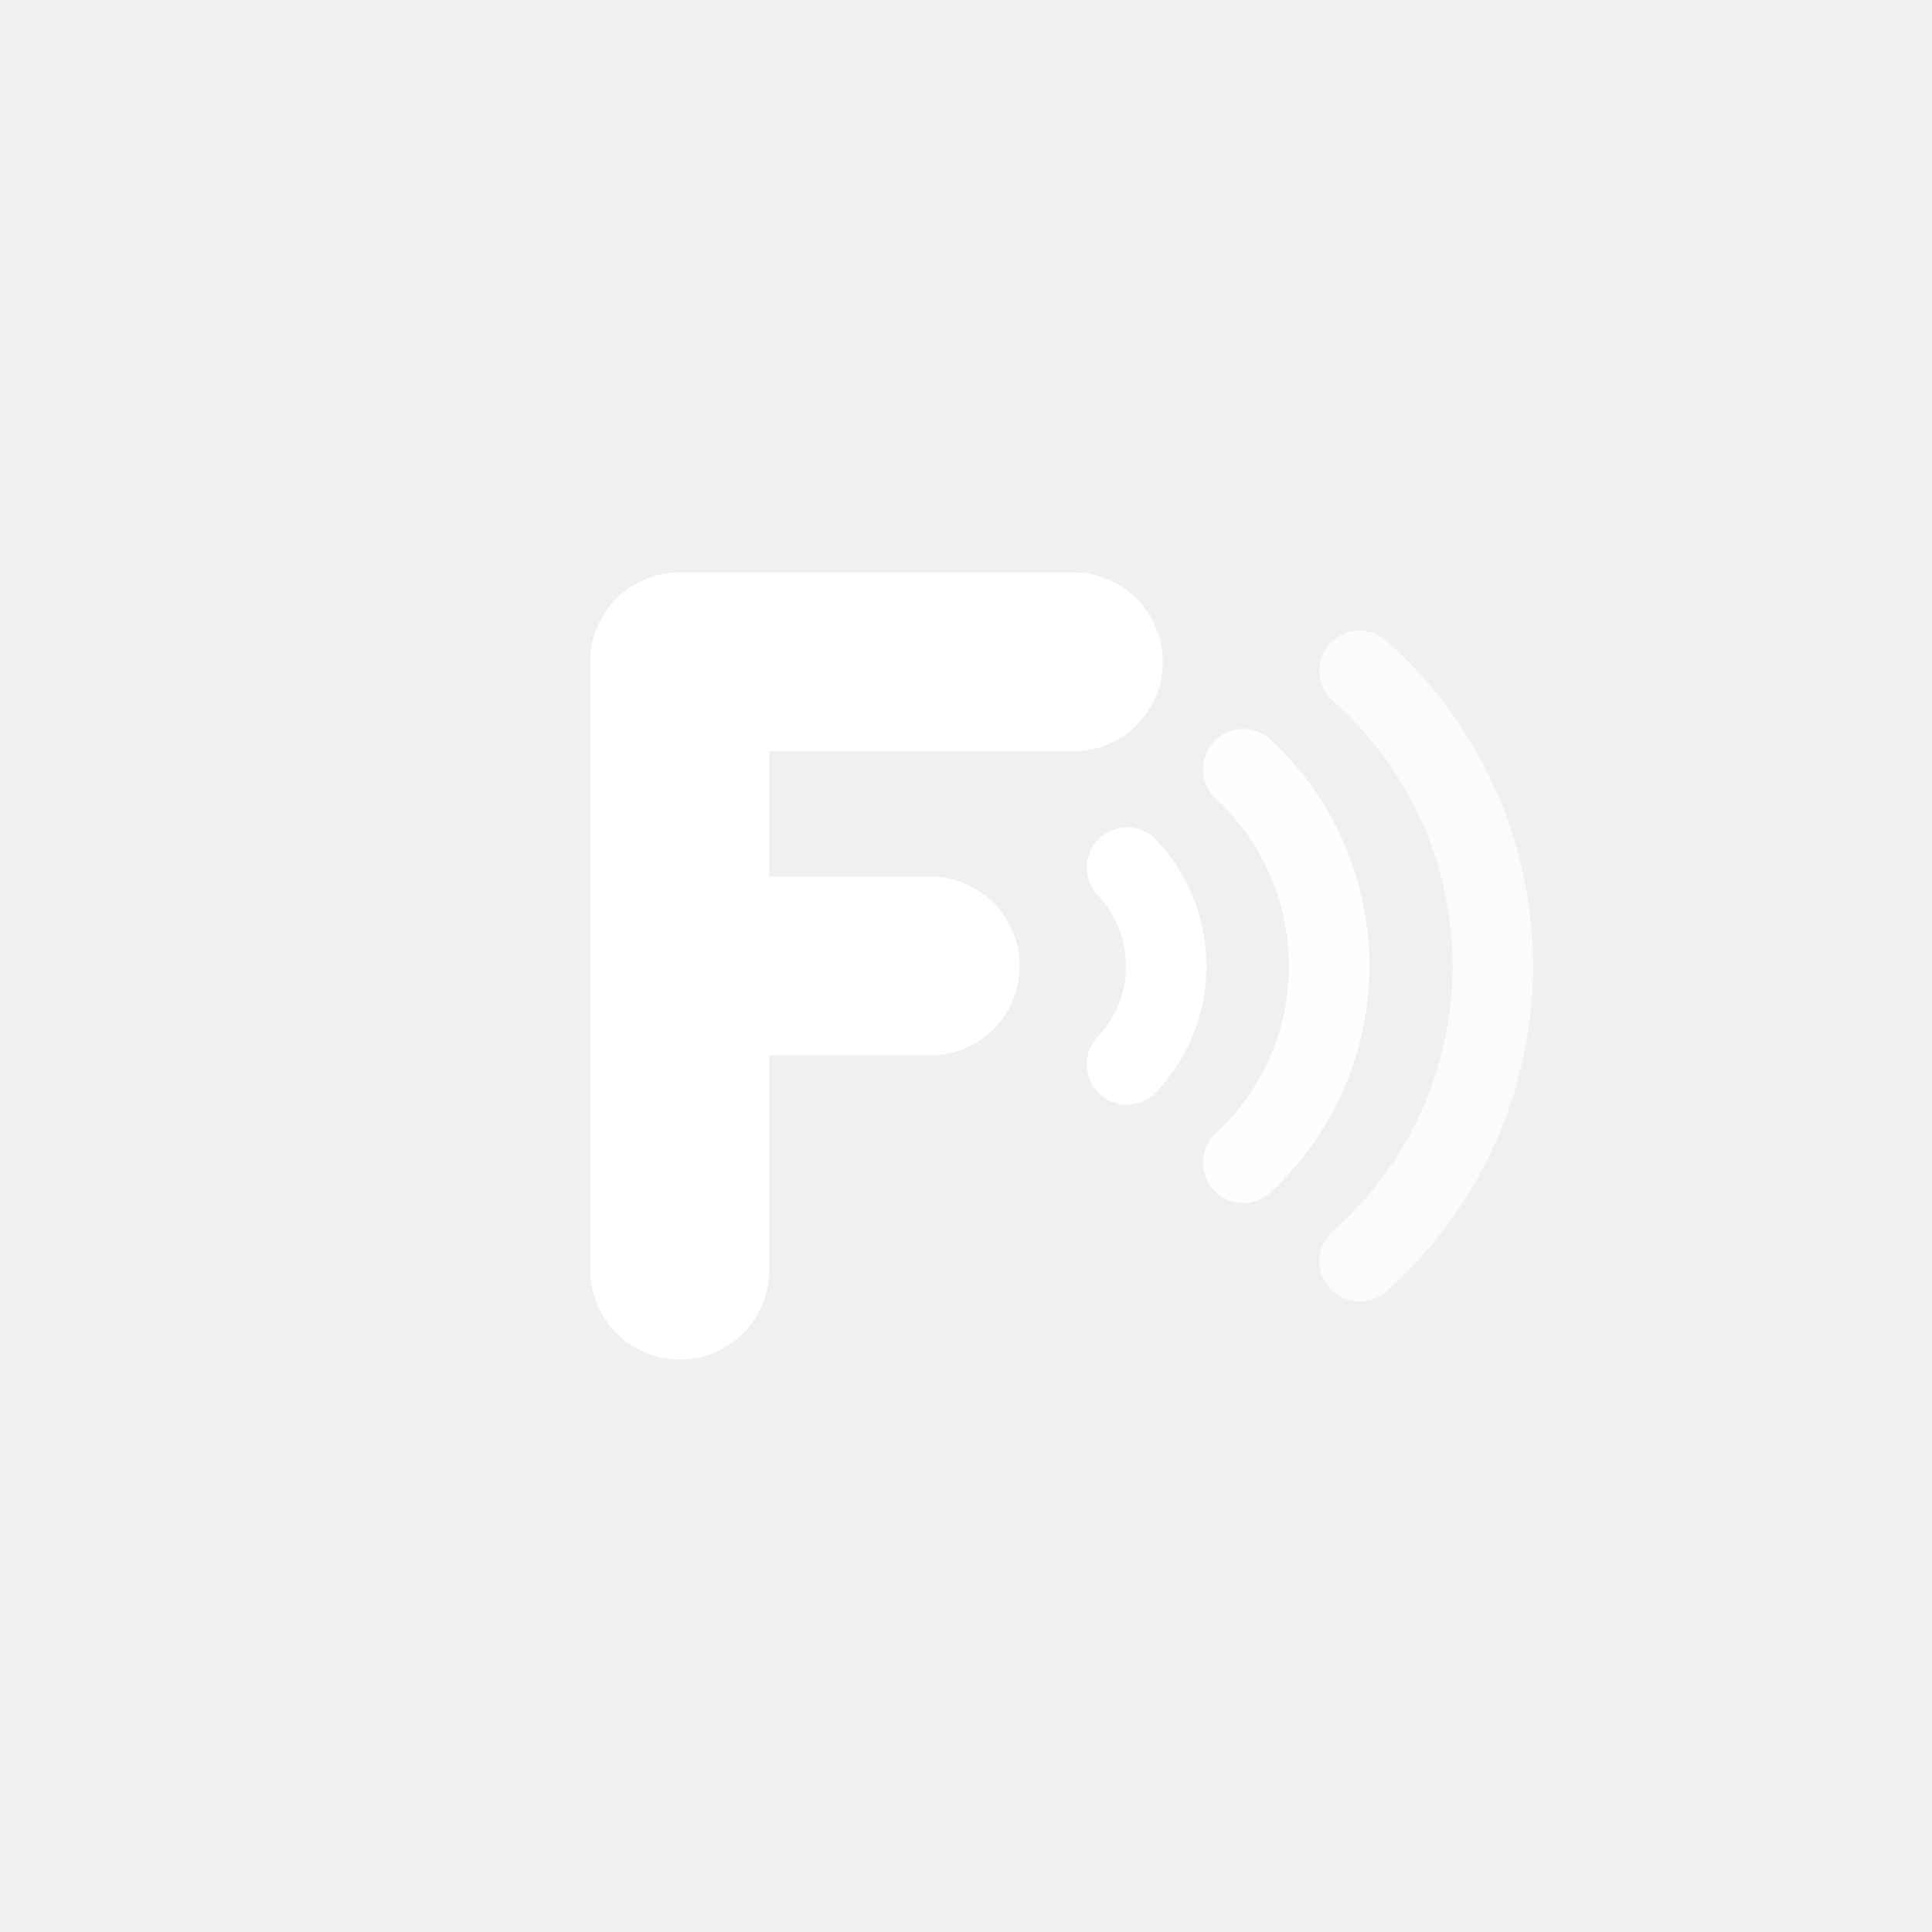
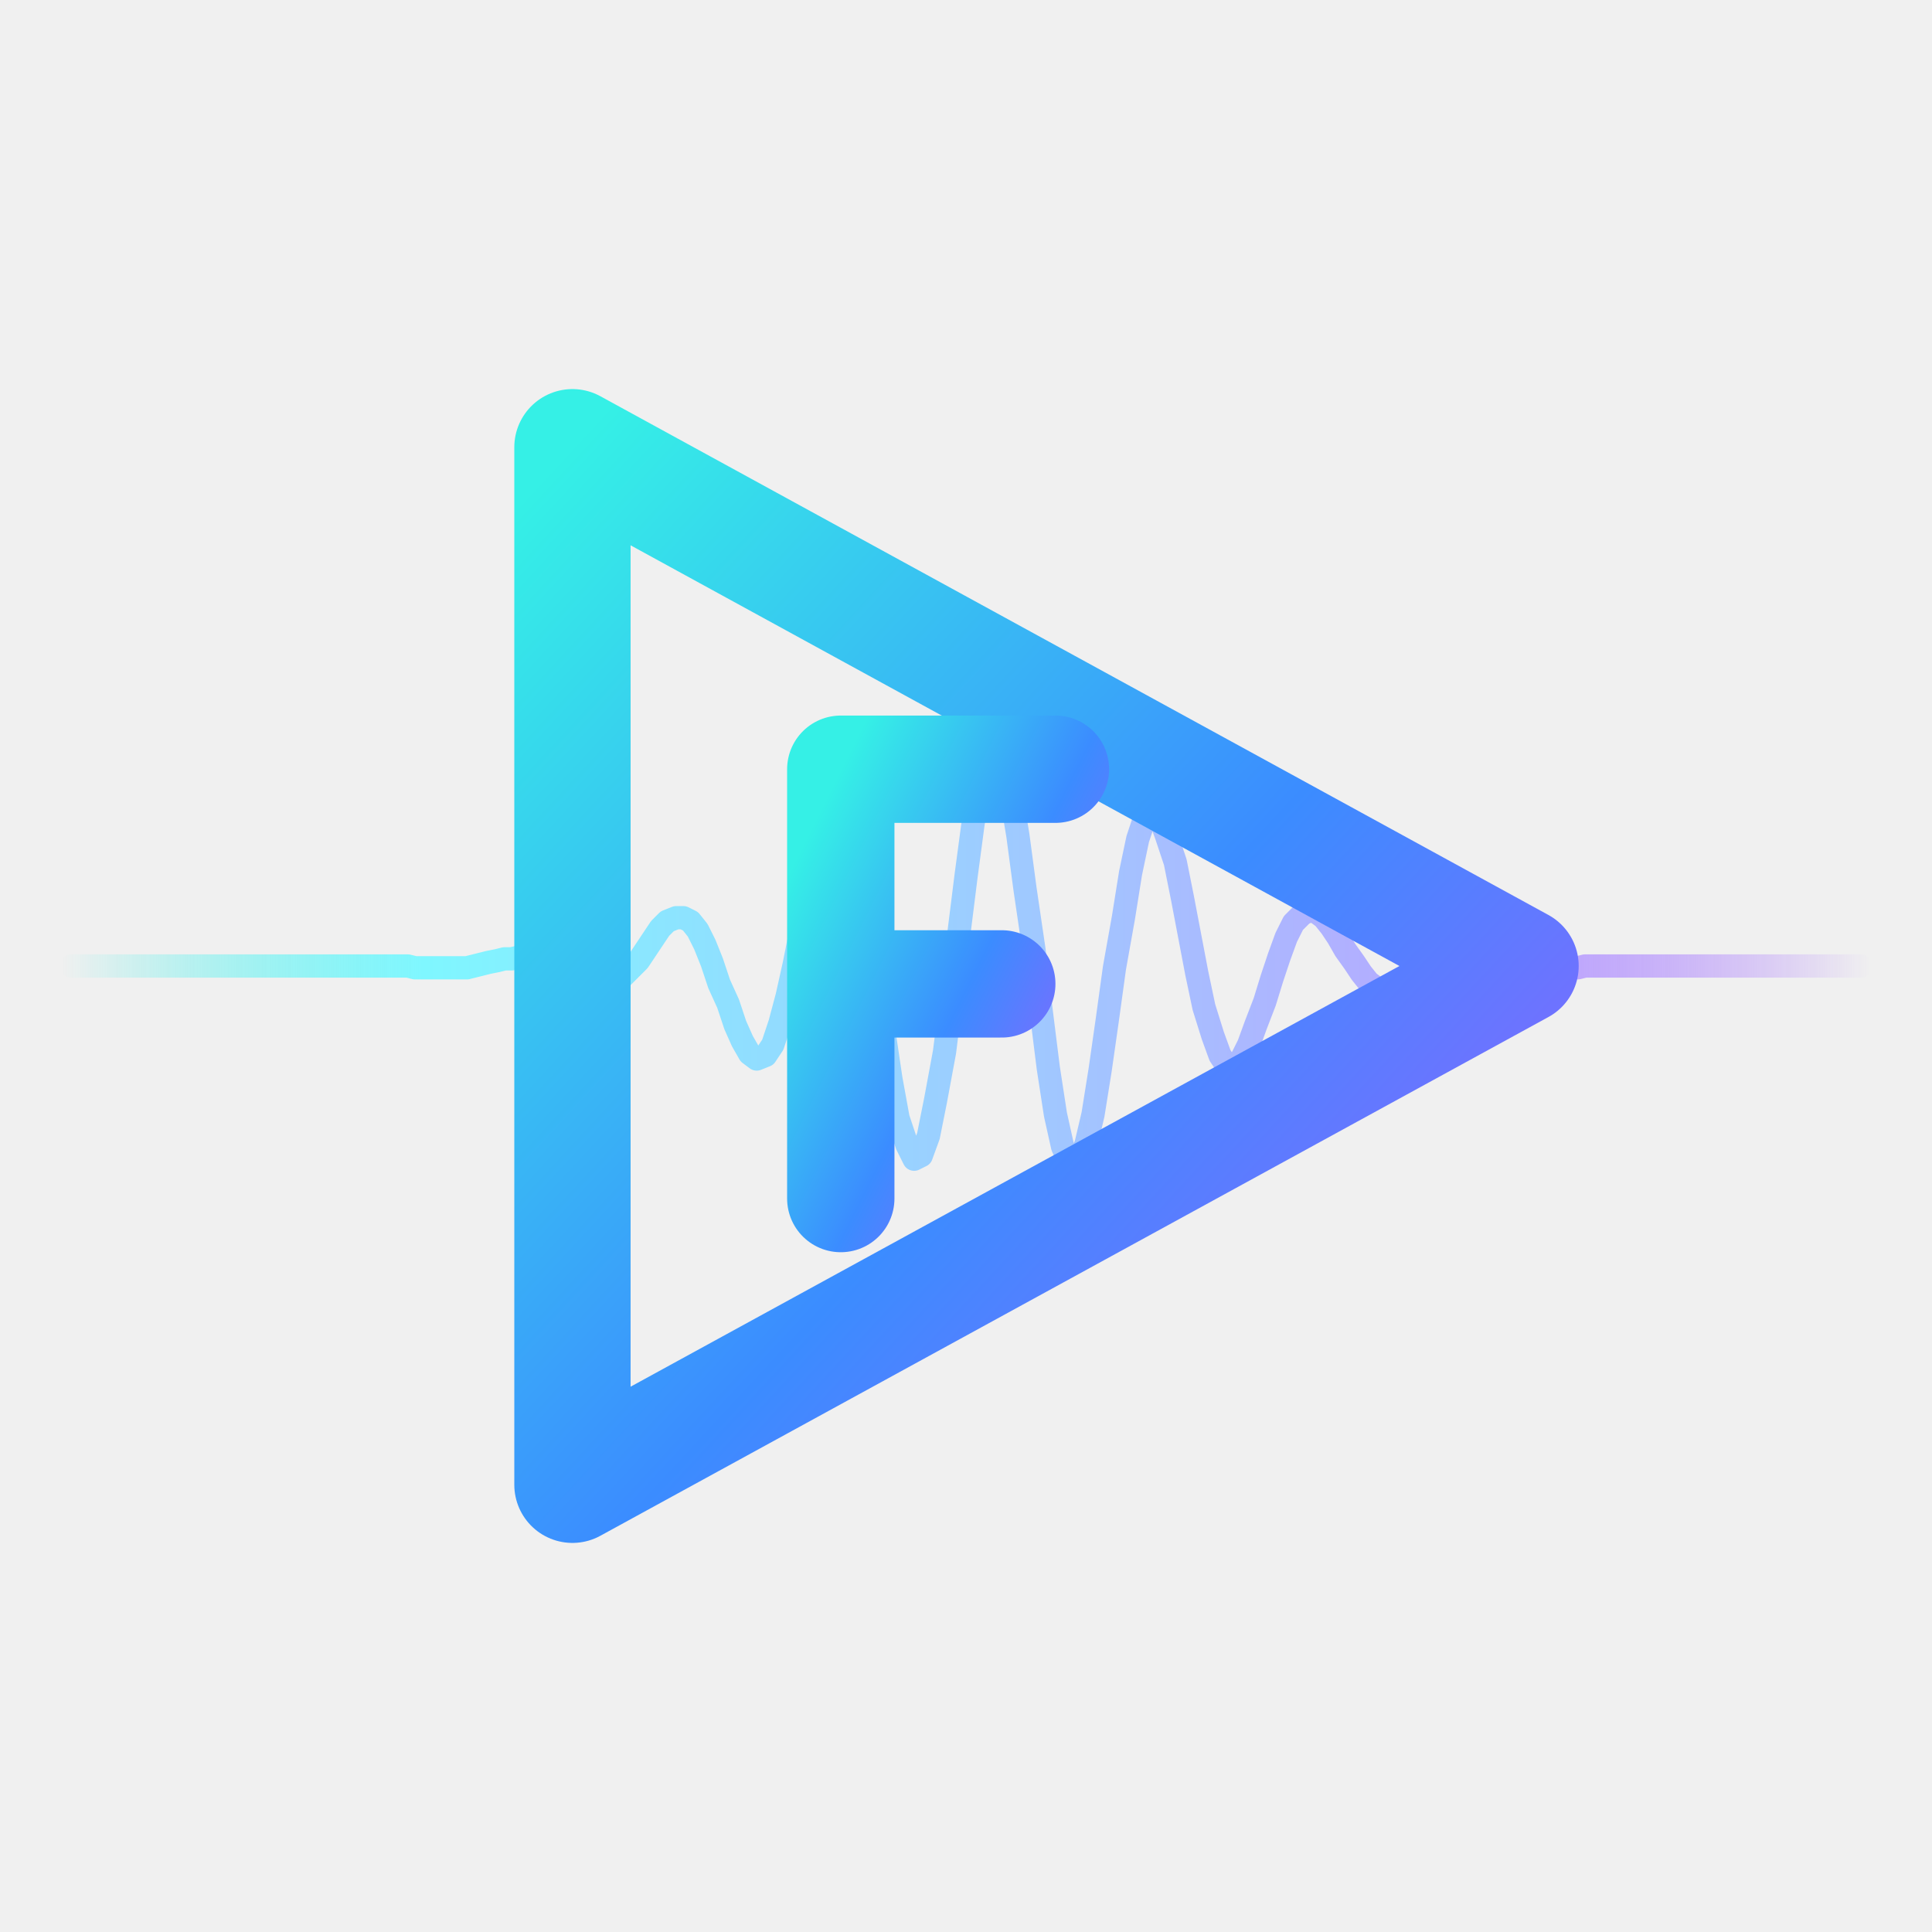
<svg xmlns="http://www.w3.org/2000/svg" width="456" height="456" viewBox="0 0 108 108" version="1.1">
-   <g fill="#ffffff">
-     <path d="M38,32h0a5,5 0 0 1 5,5v34a5,5 0 0 1 -10,0v-34a5,5 0 0 1 5,-5z" />
-     <path d="M38,32h22a5,5 0 0 1 0,10h-22a5,5 0 0 1 0,-10z" />
-     <path d="M38,49h14a5,5 0 0 1 0,10h-14a5,5 0 0 1 0,-10z" />
-   </g>
-   <g fill="none" stroke="#ffffff" stroke-width="4.5" stroke-linecap="round">
-     <path d="M63,48.5a8,8 0 0 1 0,11" />
-     <path d="M69.5,43a15,15 0 0 1 0,22" stroke-opacity="0.9" />
-     <path d="M76,37.5a22,22 0 0 1 0,33" stroke-opacity="0.7" />
+   <defs>
+     <linearGradient id="ink" x1="0" y1="0" x2="1" y2="1">
+       <stop offset="0" stop-color="#35f0e6" />
+       <stop offset=".55" stop-color="#3b8cff" />
+       <stop offset="1" stop-color="#9b5cff" />
+     </linearGradient>
+     <linearGradient id="wave" x1="0" y1="0" x2="1" y2="0">
+       <stop offset="0" stop-color="#35f0e6" stop-opacity="0" />
+       <stop offset=".2" stop-color="#7ff7ff" />
+       <stop offset=".8" stop-color="#b9a4ff" />
+       <stop offset="1" stop-color="#9b5cff" stop-opacity="0" />
+     </linearGradient>
+   </defs>
+   <g fill="none" stroke-linecap="round" stroke-linejoin="round">
+     <path d="M4.0,54.0 L4.4,54.0 L4.8,54.0 L5.2,54.0 L5.7,54.0 L6.1,54.0 L6.5,54.0 L6.9,54.0 L7.3,54.0 L7.8,54.0 L8.2,54.0 L8.6,54.0 L9.0,54.0 L9.4,54.0 L9.8,54.0 L10.2,54.0 L10.7,54.0 L11.1,54.0 L11.5,54.0 L11.9,54.0 L12.3,54.0 L12.8,54.0 L13.2,54.0 L13.6,54.0 L14.0,54.0 L14.4,54.0 L14.8,54.0 L15.2,54.0 L15.7,54.0 L16.1,54.0 L16.5,54.0 L16.9,54.0 L17.3,54.0 L17.8,54.0 L18.2,54.0 L18.6,54.0 L19.0,54.0 L19.4,54.0 L19.8,54.0 L20.2,54.0 L20.7,54.0 L21.1,54.0 L21.5,54.0 L21.9,54.0 L22.3,54.0 L22.8,54.0 L23.2,54.1 L23.6,54.1 L24.0,54.1 L24.4,54.1 L24.8,54.1 L25.2,54.1 L25.7,54.1 L26.1,54.1 L26.5,54.0 L26.9,53.9 L27.3,53.8 L27.8,53.7 L28.2,53.6 L28.6,53.6 L29.0,53.5 L29.4,53.5 L29.8,53.6 L30.2,53.7 L30.7,53.9 L31.1,54.1 L31.5,54.3 L31.9,54.6 L32.3,54.8 L32.8,55.0 L33.2,55.2 L33.6,55.2 L34.0,55.2 L34.4,55.0 L34.8,54.6 L35.2,54.2 L35.7,53.7 L36.1,53.1 L36.5,52.5 L36.9,51.9 L37.3,51.5 L37.8,51.3 L38.2,51.3 L38.6,51.5 L39.0,52.0 L39.4,52.8 L39.8,53.8 L40.2,55.0 L40.7,56.1 L41.1,57.3 L41.5,58.2 L41.9,58.9 L42.3,59.2 L42.8,59.0 L43.2,58.4 L43.6,57.2 L44.0,55.7 L44.4,53.9 L44.8,51.9 L45.2,49.9 L45.7,48.2 L46.1,46.8 L46.5,46.0 L46.9,45.8 L47.3,46.4 L47.8,47.7 L48.2,49.6 L48.6,52.1 L49.0,54.8 L49.4,57.6 L49.8,60.3 L50.2,62.5 L50.7,64.0 L51.1,64.8 L51.5,64.6 L51.9,63.5 L52.3,61.5 L52.8,58.8 L53.2,55.6 L53.6,52.2 L54.0,49.0 L54.4,46.0 L54.8,43.8 L55.2,42.4 L55.7,42.0 L56.1,42.6 L56.5,44.3 L56.9,46.7 L57.3,49.7 L57.8,53.1 L58.2,56.5 L58.6,59.7 L59.0,62.3 L59.4,64.1 L59.8,65.0 L60.2,65.0 L60.7,64.0 L61.1,62.3 L61.5,59.8 L61.9,57.0 L62.3,54.1 L62.8,51.3 L63.2,48.8 L63.6,46.9 L64.0,45.7 L64.4,45.3 L64.8,45.6 L65.2,46.7 L65.7,48.2 L66.1,50.2 L66.5,52.3 L66.9,54.4 L67.3,56.3 L67.8,57.9 L68.2,59.0 L68.6,59.6 L69.0,59.7 L69.4,59.2 L69.8,58.4 L70.2,57.3 L70.7,56.0 L71.1,54.7 L71.5,53.5 L71.9,52.4 L72.3,51.6 L72.8,51.1 L73.2,50.9 L73.6,51.0 L74.0,51.3 L74.4,51.8 L74.8,52.4 L75.2,53.1 L75.7,53.8 L76.1,54.4 L76.5,54.9 L76.9,55.2 L77.3,55.4 L77.8,55.4 L78.2,55.3 L78.6,55.2 L79.0,54.9 L79.4,54.6 L79.8,54.3 L80.2,54.0 L80.7,53.8 L81.1,53.6 L81.5,53.5 L81.9,53.5 L82.3,53.5 L82.8,53.5 L83.2,53.6 L83.6,53.7 L84.0,53.8 L84.4,53.9 L84.8,54.0 L85.2,54.1 L85.7,54.1 L86.1,54.2 L86.5,54.2 L86.9,54.2 L87.3,54.1 L87.8,54.1 L88.2,54.1 L88.6,54.0 L89.0,54.0 L89.4,54.0 L89.8,54.0 L90.2,54.0 L90.7,54.0 L91.1,54.0 L91.5,54.0 L91.9,54.0 L92.3,54.0 L92.8,54.0 L93.2,54.0 L93.6,54.0 L94.0,54.0 L94.4,54.0 L94.8,54.0 L95.2,54.0 L95.7,54.0 L96.1,54.0 L96.5,54.0 L96.9,54.0 L97.3,54.0 L97.8,54.0 L98.2,54.0 L98.6,54.0 L99.0,54.0 L99.4,54.0 L99.8,54.0 L100.2,54.0 L100.7,54.0 L101.1,54.0 L101.5,54.0 L101.9,54.0 L102.3,54.0 L102.8,54.0 L103.2,54.0 L103.6,54.0 L104.0,54.0" stroke="url(#wave)" stroke-width="1.3" />
+     <path d="M32,25 L85,54 L32,83 Z" stroke="url(#ink)" stroke-width="6.5" />
+     <path d="M47,67 V43 H59 M47,55 H56" stroke="url(#ink)" stroke-width="6" />
  </g>
</svg>
